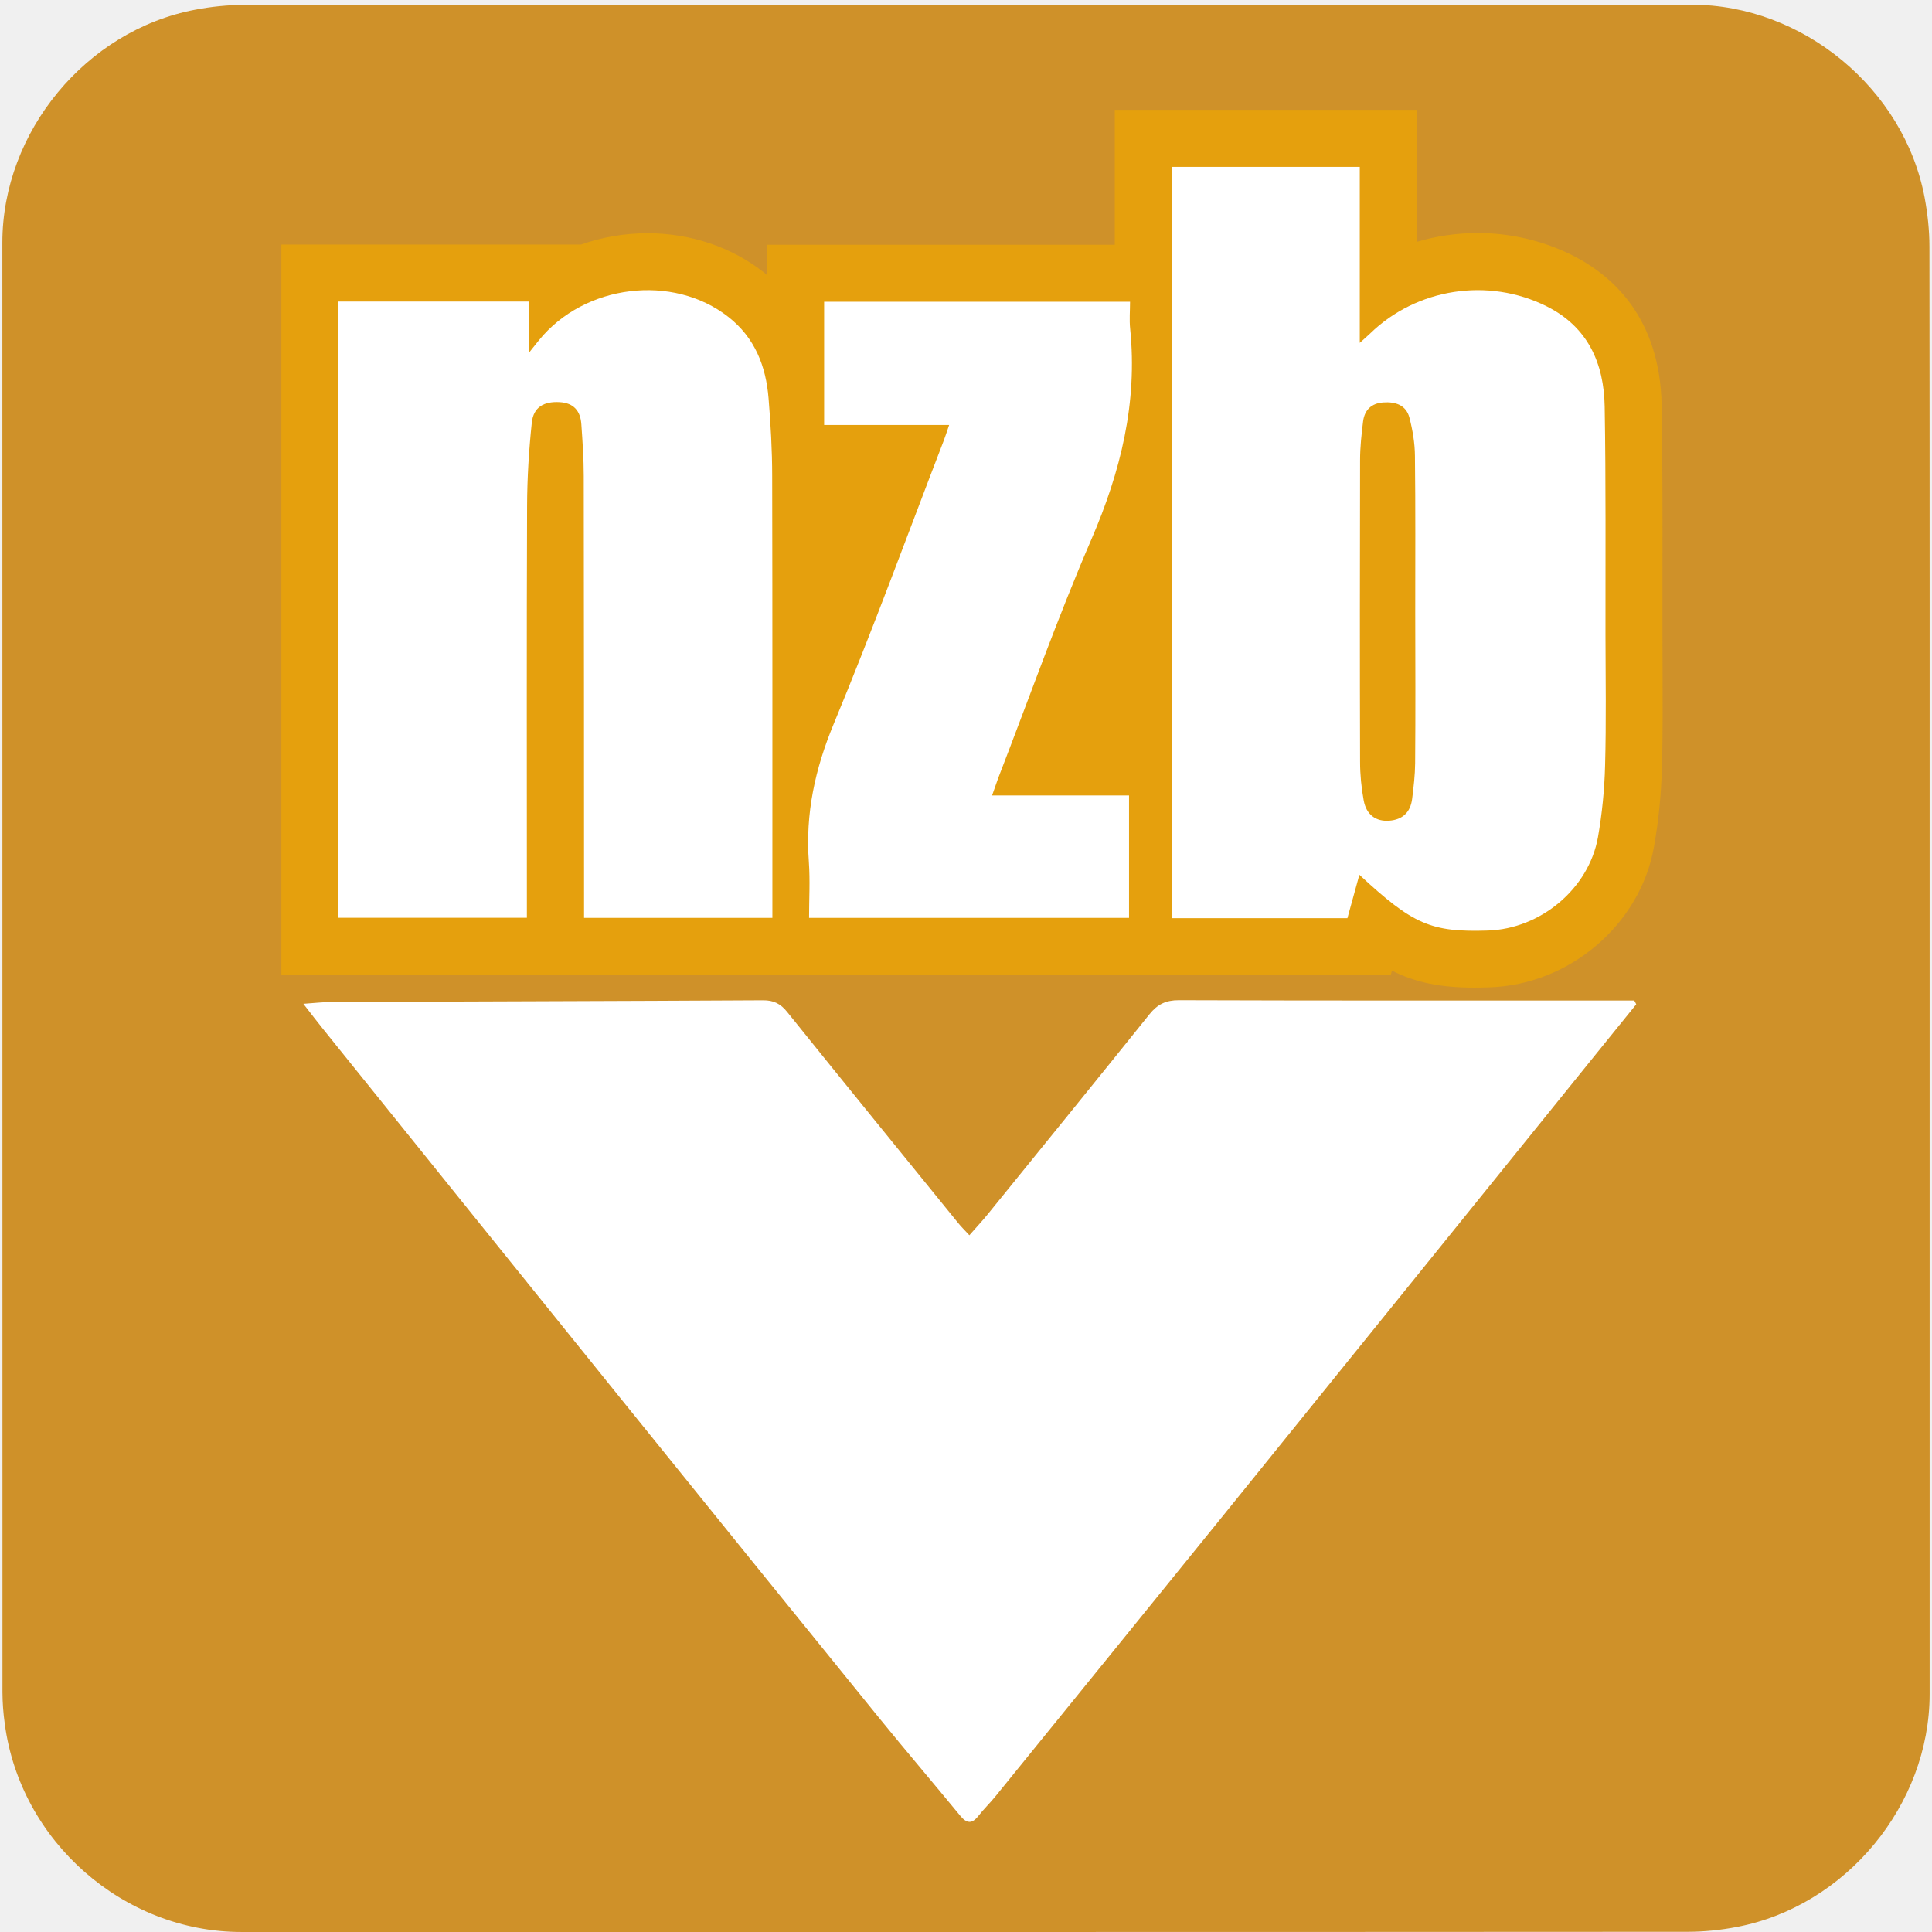
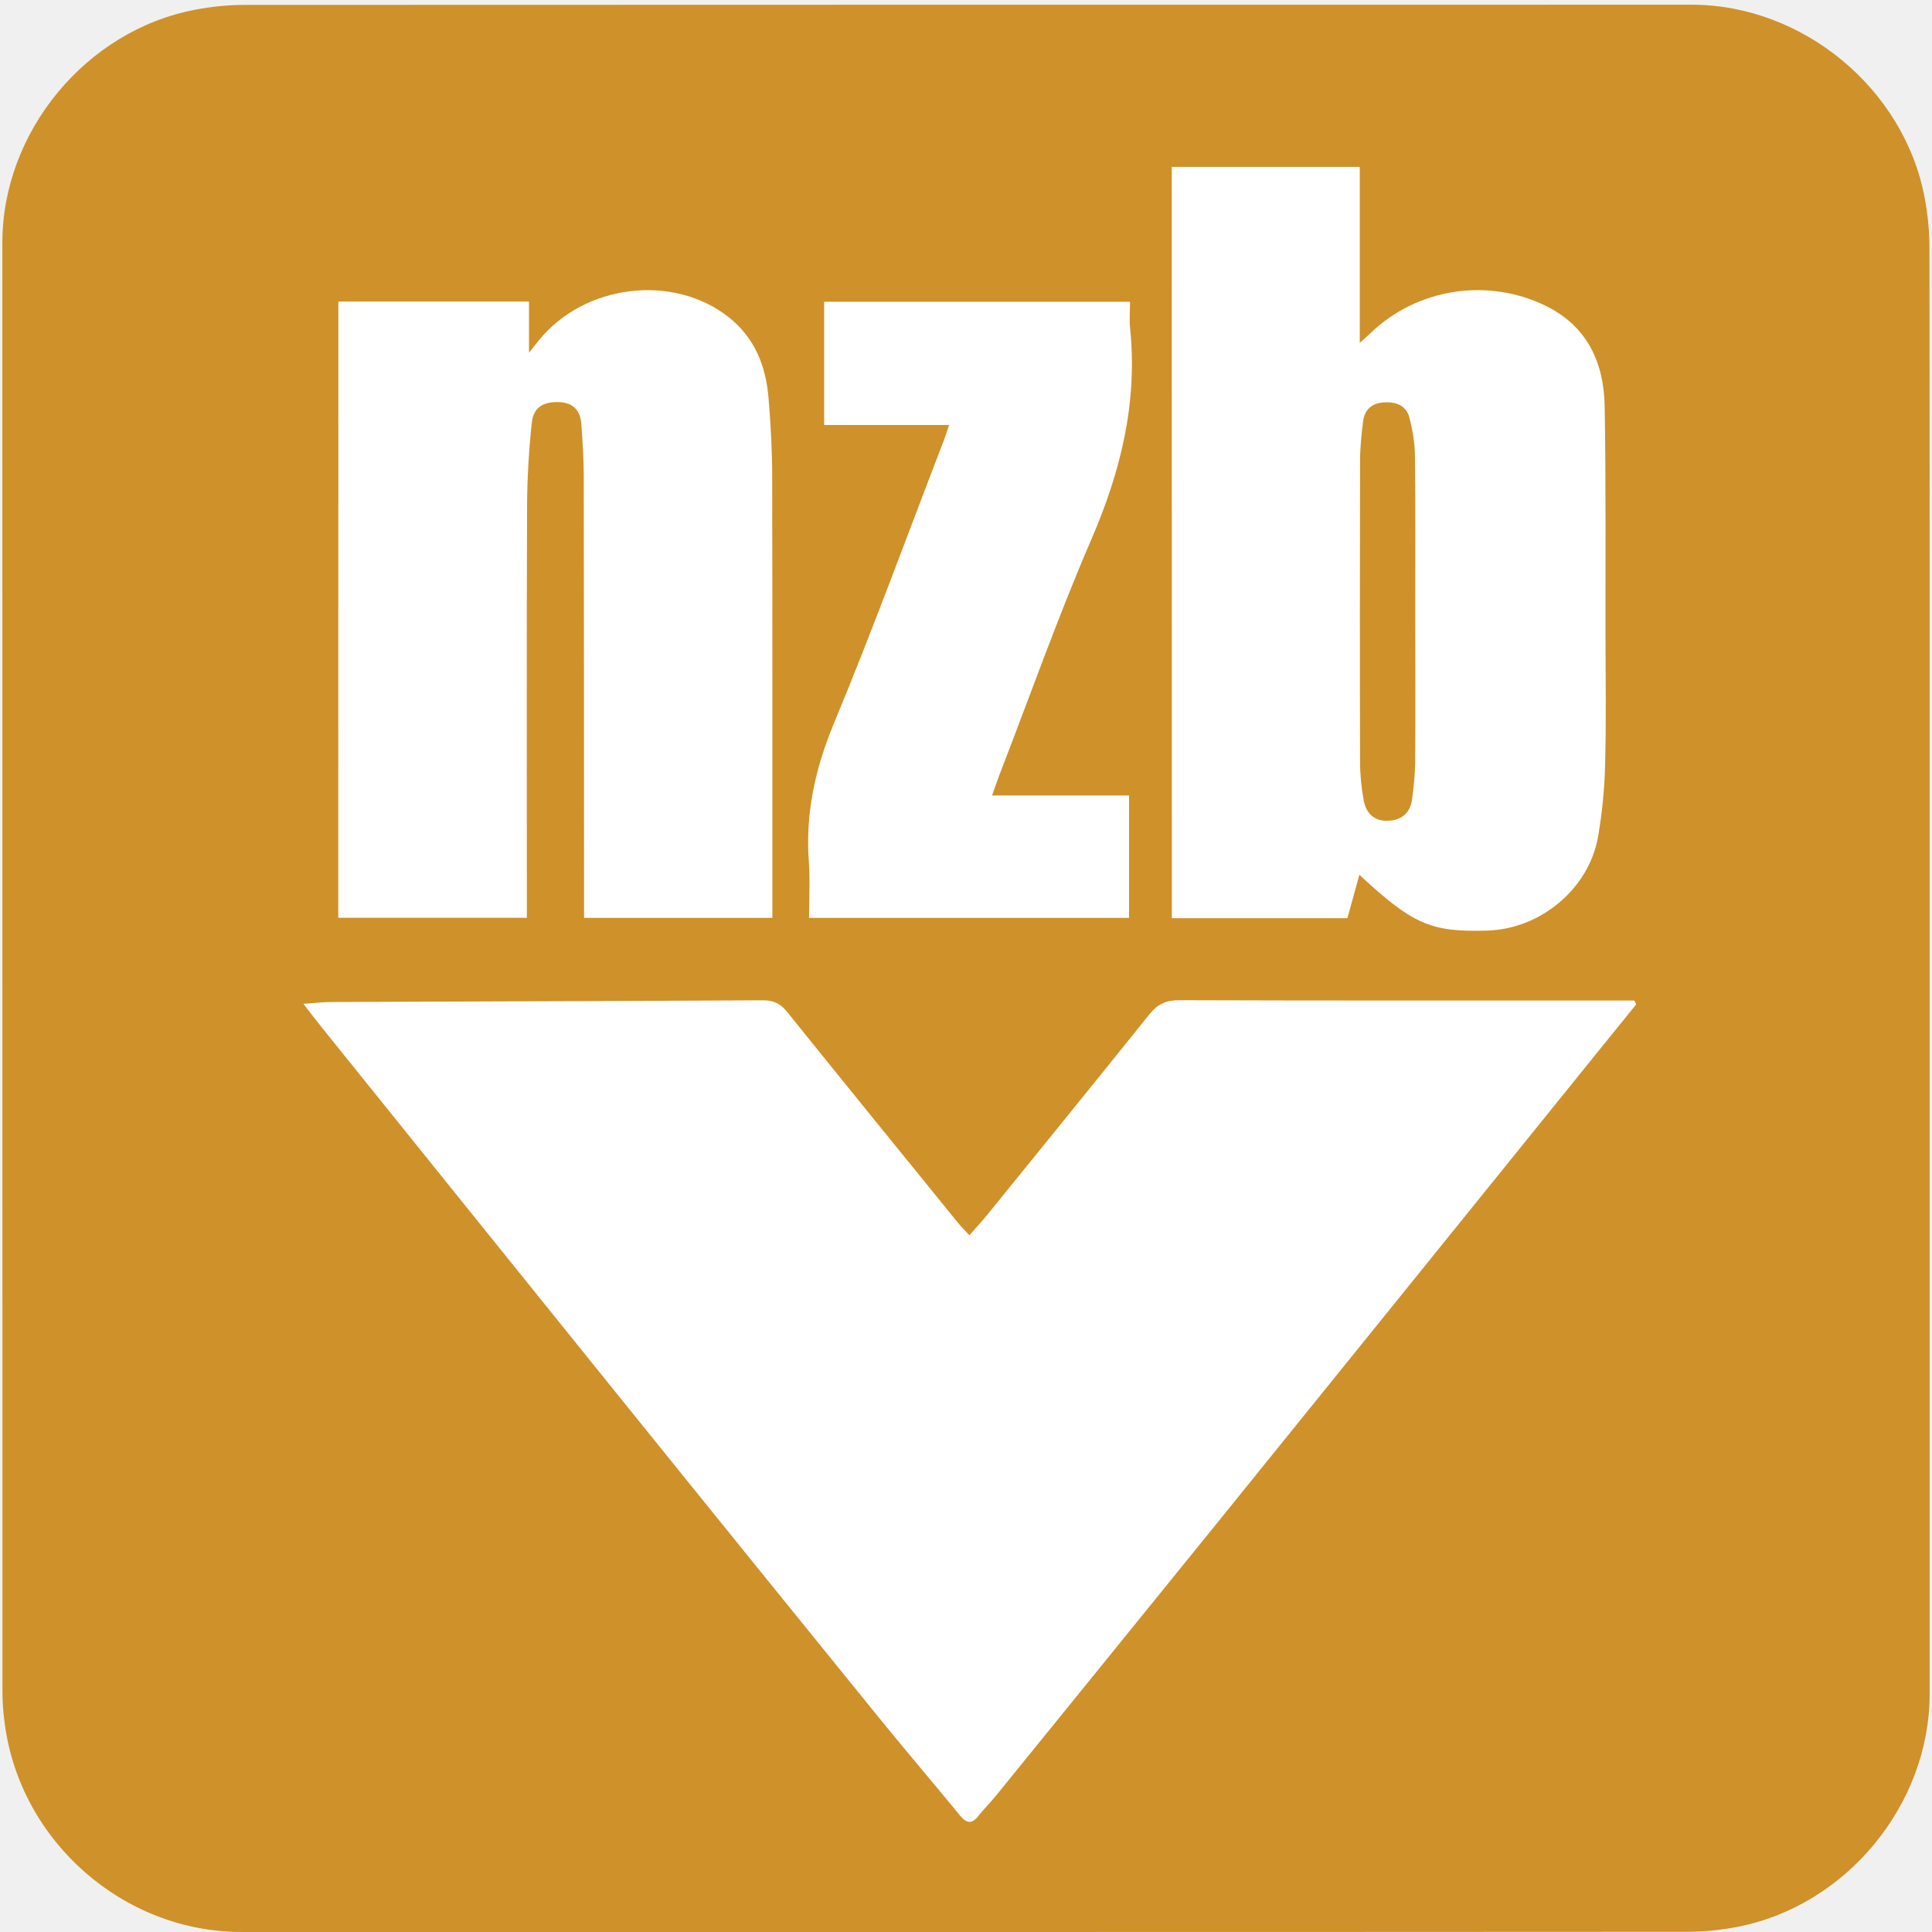
<svg xmlns="http://www.w3.org/2000/svg" id="nzb" viewBox="0 0 769 769" width="500" height="500" shape-rendering="geometricPrecision" text-rendering="geometricPrecision" version="1.1">
  <style id="bounce">
    @keyframes arrow_animation__to{0%{transform:translate(320.055px,725.6615px);animation-timing-function:cubic-bezier(.42,0,.58,1)}50%{transform:translate(320.055px,658px)}to{transform:translate(320.055px,725.6615px)}}#arrow_animation{animation:arrow_animation__to 1600ms linear infinite normal forwards}
  </style>
  <g id="background" transform="matrix(4 0 0 4 -887.023 -2344.006)">
    <path id="square" d="M413.77 682.38v72.19c0 11.03-8.32 21.11-19.18 23.18-1.61.31-3.27.48-4.9.48-47.97.03-95.93.02-143.9.02-11.76 0-22.02-9.02-23.56-20.72a23.27 23.27 0 01-.23-3.12c-.01-48.09-.01-96.18-.01-144.26 0-11.03 8.32-21.12 19.18-23.18 1.61-.31 3.27-.48 4.9-.48 48.01-.02 96.02-.02 144.02-.02 11.03 0 21.13 8.33 23.18 19.18.3 1.61.48 3.27.48 4.9.03 23.94.02 47.89.02 71.83z" fill="#cf9129" stroke="none" stroke-width="1" />
  </g>
  <g id="arrow_group" transform="matrix(4 0 0 4 -894.205 -2341.009)">
    <g id="arrow_animation" transform="translate(320.055 725.662)">
      <path id="arrow" d="M386.37 685.19c-1.37 1.69-2.74 3.39-4.11 5.08-12.5 15.48-25 30.96-37.51 46.43-7.37 9.11-14.76 18.2-22.14 27.3-.54.67-1.17 1.27-1.7 1.95-.65.83-1.17.76-1.82-.03-2.67-3.25-5.4-6.45-8.06-9.72-8.56-10.55-17.1-21.11-25.63-31.68-9.91-12.28-19.8-24.58-29.7-36.87-.59-.73-1.16-1.48-1.96-2.51 1.16-.08 1.99-.18 2.82-.18 14.3-.06 28.61-.09 42.91-.17 1.07-.01 1.76.34 2.42 1.17 5.64 7.01 11.31 13.98 16.98 20.96.32.4.69.76 1.14 1.25.69-.79 1.31-1.44 1.87-2.14 5.36-6.61 10.73-13.22 16.06-19.86.79-.98 1.62-1.39 2.91-1.39 14.59.05 29.18.03 43.77.03h1.55c.08.13.14.26.2.38z" transform="translate(-320.055 -725.662)" fill="#FFF" stroke="none" stroke-width="1" />
    </g>
-     <path id="letters_border" d="M388.99 651.7c-.01-1.11-.01-2.21-.01-3.32v-6.16c.01-5.43.01-11.05-.08-16.61-.15-8.76-4.93-12.98-8.92-14.97-2.89-1.44-6.13-2.2-9.37-2.2-2.09 0-4.13.3-6.08.88v-13.14h-30.05v13.43H299.9v3.04c-.13-.1-.24-.22-.37-.32-3.19-2.5-7.28-3.87-11.54-3.87-2.28 0-4.53.39-6.63 1.13h-29.81v72.68H276v.01h30.08v-.02h28.4v.02h27.46l.12-.44c2.37 1.19 4.84 1.69 8.2 1.69.48 0 .99-.01 1.52-.03 7.95-.25 14.98-6.25 16.35-13.95.46-2.58.73-5.26.8-7.97.09-3.31.07-6.65.06-9.88z" fill="#e5a00d" stroke="none" stroke-width="1" />
+     <path id="letters_border" d="M388.99 651.7c-.01-1.11-.01-2.21-.01-3.32v-6.16c.01-5.43.01-11.05-.08-16.61-.15-8.76-4.93-12.98-8.92-14.97-2.89-1.44-6.13-2.2-9.37-2.2-2.09 0-4.13.3-6.08.88v-13.14h-30.05v13.43H299.9v3.04c-.13-.1-.24-.22-.37-.32-3.19-2.5-7.28-3.87-11.54-3.87-2.28 0-4.53.39-6.63 1.13h-29.81v72.68H276v.01h30.08v-.02h28.4v.02h27.46l.12-.44c2.37 1.19 4.84 1.69 8.2 1.69.48 0 .99-.01 1.52-.03 7.95-.25 14.98-6.25 16.35-13.95.46-2.58.73-5.26.8-7.97.09-3.31.07-6.65.06-9.88z" fill="#cf9129" stroke="none" stroke-width="1" />
    <g id="letters" fill="#FFF" stroke="none" stroke-width="1">
      <path id="letter1" d="M340.15 601.86h18.71v17.51c.5-.45.77-.68 1.03-.93 4.63-4.51 11.75-5.61 17.56-2.71 4.12 2.06 5.71 5.68 5.78 9.99.13 7.56.07 15.11.08 22.67.01 4.35.08 8.71-.04 13.06-.06 2.38-.3 4.78-.71 7.12-.92 5.13-5.71 9.11-10.95 9.28-5.66.18-7.45-.59-12.79-5.55-.41 1.48-.79 2.87-1.19 4.32h-17.47c-.01-24.89-.01-49.78-.01-74.76zm24.23 44.4c0-5.22.03-10.43-.03-15.65-.01-1.27-.23-2.57-.55-3.8-.33-1.26-1.41-1.6-2.61-1.51-1.17.08-1.86.76-2 1.89-.16 1.28-.3 2.57-.3 3.86-.02 10-.03 20 0 30 0 1.29.13 2.59.36 3.85.26 1.42 1.21 2.12 2.54 2.02 1.33-.1 2.11-.84 2.28-2.16.15-1.18.29-2.38.3-3.57.04-4.98.02-9.95.01-14.93z" />
      <path id="letter2" d="M257.22 615.26h18.97v5.09c.45-.56.72-.9.99-1.24 4.53-5.58 13.33-6.65 18.85-2.32 2.64 2.07 3.74 4.9 4 8.1.21 2.57.36 5.16.36 7.73.03 14.16.02 28.33.02 42.49v1.48h-18.74v-1.76c-.01-14.07 0-28.13-.03-42.2 0-1.72-.12-3.44-.24-5.16-.09-1.32-.75-2.12-2.16-2.2-1.57-.09-2.61.5-2.77 2.04-.29 2.75-.46 5.53-.47 8.29-.05 13.06-.02 26.13-.02 39.19v1.79h-18.77c.01-20.42.01-40.78.01-61.32z" />
      <path id="letter3" d="M322.27 664.41h13.63v12.18h-31.84c0-1.86.11-3.72-.02-5.56-.36-4.82.62-9.28 2.48-13.76 3.86-9.3 7.32-18.77 10.94-28.17.17-.44.31-.89.54-1.56h-12.44v-12.26H336c0 .9-.08 1.8.01 2.68.75 7.37-.94 14.21-3.86 20.97-3.37 7.8-6.2 15.83-9.27 23.75-.17.49-.34.98-.61 1.73z" />
    </g>
  </g>
</svg>
